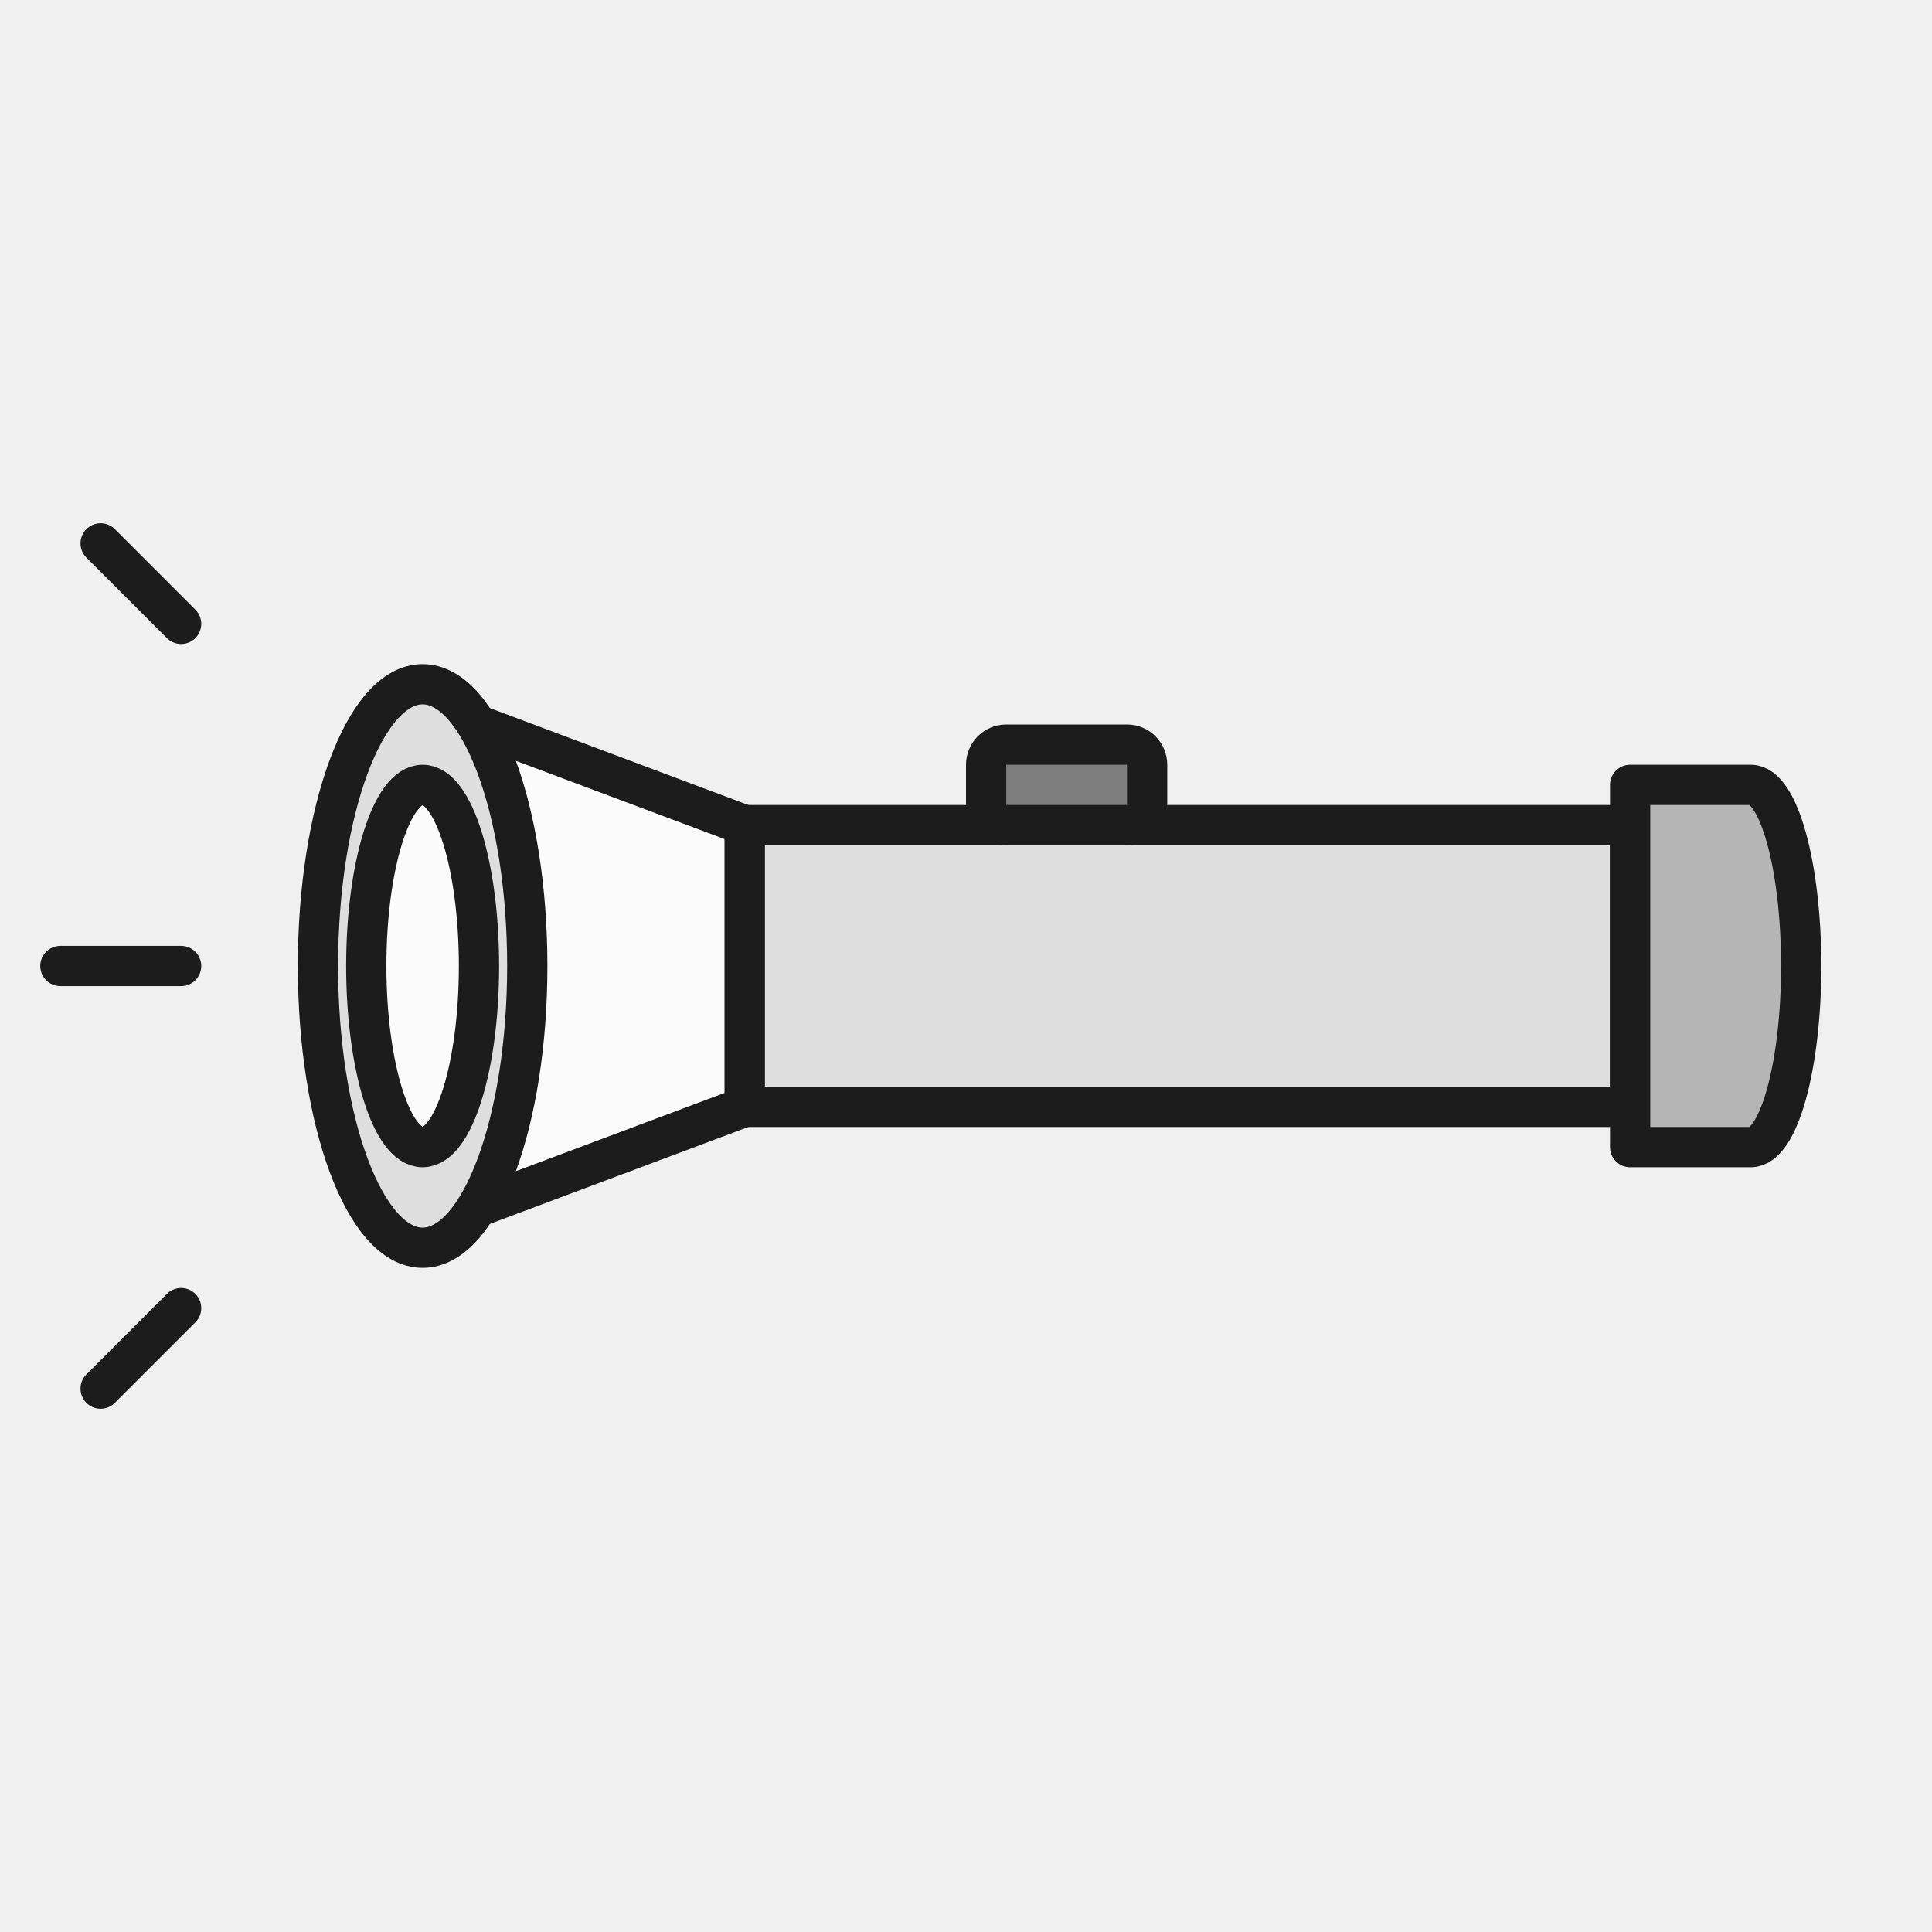
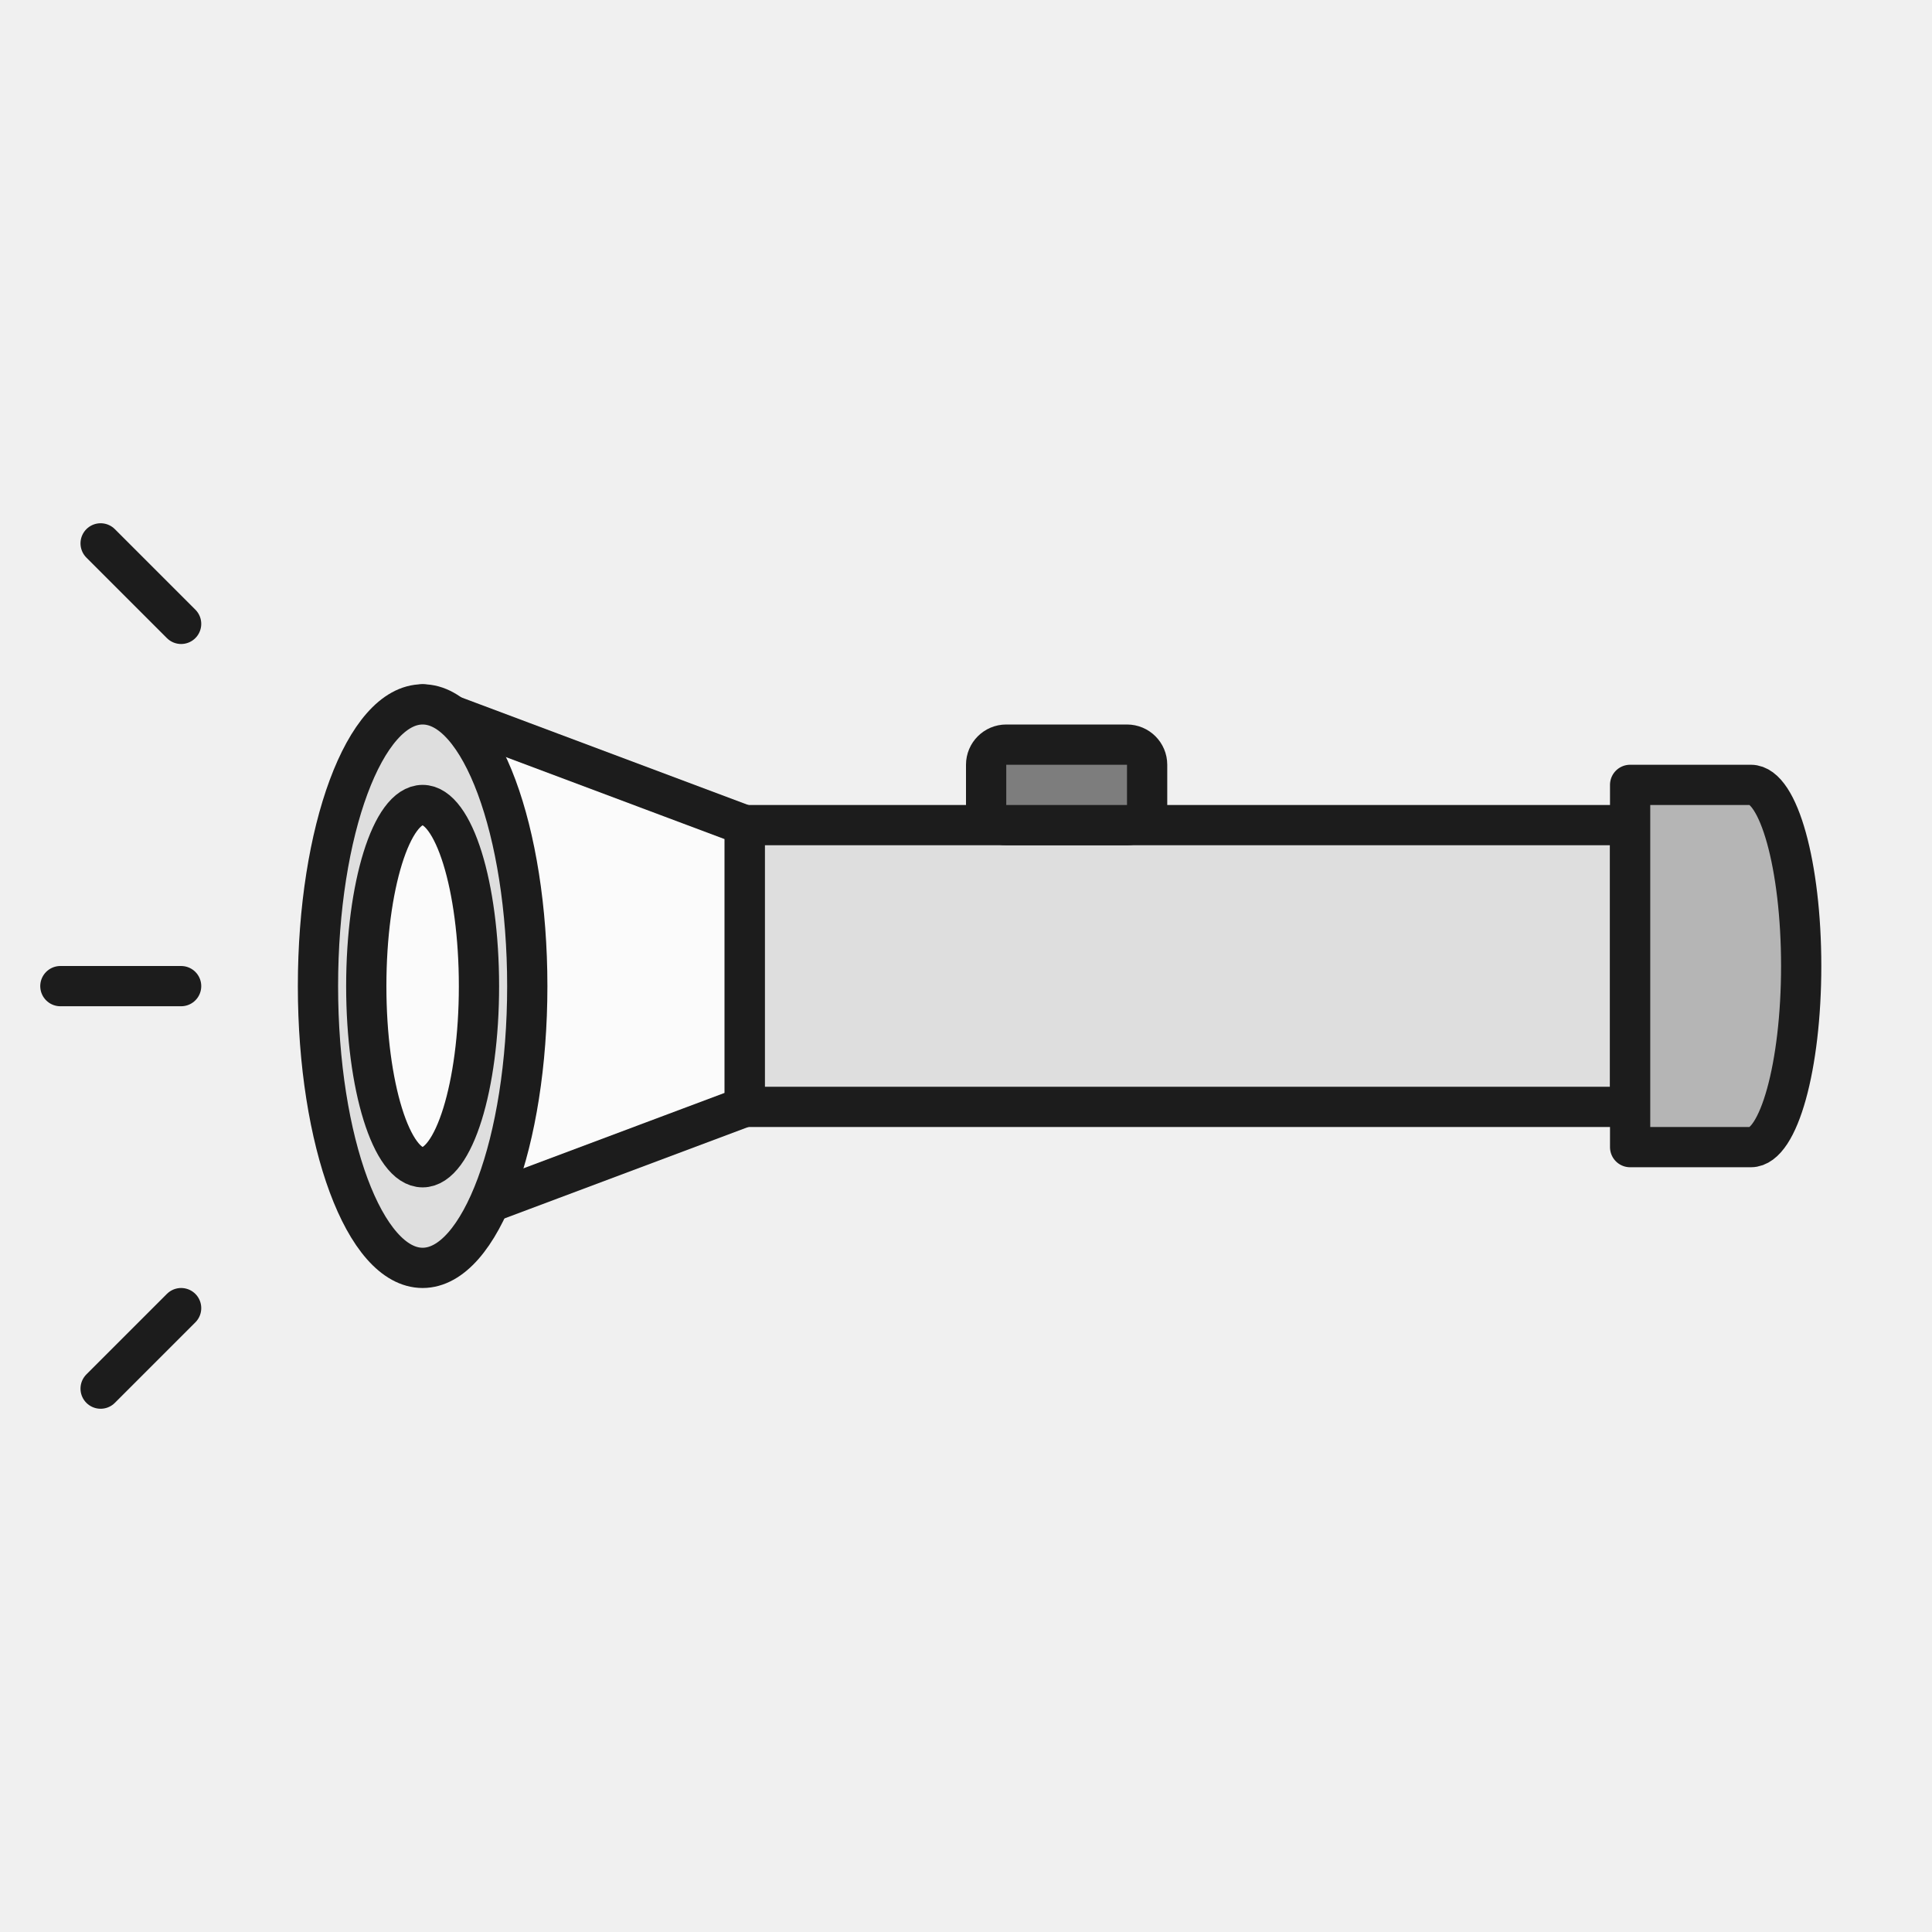
<svg xmlns="http://www.w3.org/2000/svg" viewBox="0 0 96 96" role="img" aria-label="Flashlight">
  <style>.o{stroke:#1c1c1c;stroke-width:2;stroke-linejoin:round;stroke-linecap:round}.n{fill:none}.a{fill:#fbfbfb}.b{fill:#dedede}.c{fill:#b5b5b5}.d{fill:#7d7d7d}.t{stroke:#1c1c1c;stroke-width:2;stroke-linecap:round;fill:none}.so{stroke:#1c1c1c}.sb{stroke:#dedede}.sa{stroke:#fbfbfb}@media (prefers-color-scheme:dark){.o,.t,.so{stroke:#fff}.a{fill:#848484}.b{fill:#4a4a4a}.c{fill:#242424}.d{fill:#000}.sb{stroke:#4a4a4a}.sa{stroke:#848484}}</style>
  <path class="o b" d="M37 41h44v14H37z" />
  <path class="o c" d="M81 39h6a2.5 9 0 0 1 0 18h-6z" />
-   <path class="o a" d="M37 41L21 35v26l16-6z" />
-   <ellipse class="o b" cx="21" cy="48" rx="5.2" ry="14" />
-   <ellipse class="o a" cx="21" cy="48" rx="2.8" ry="9" />
+   <path class="o a" d="M37 41L21 35v26l16 -6z" />
+   <ellipse class="o b" cx="21" cy="49" rx="5.2" ry="14" />
+   <ellipse class="o a" cx="21" cy="49" rx="2.8" ry="9" />
  <rect class="o d" x="49" y="37" width="8" height="4" rx="1" />
-   <path class="t" d="M9 31l-4-4M9 48H3M9 65l-4 4" />
+   <path class="t" d="M9 31l-4 -4M9 49H3M9 65l-4 4" />
</svg>
